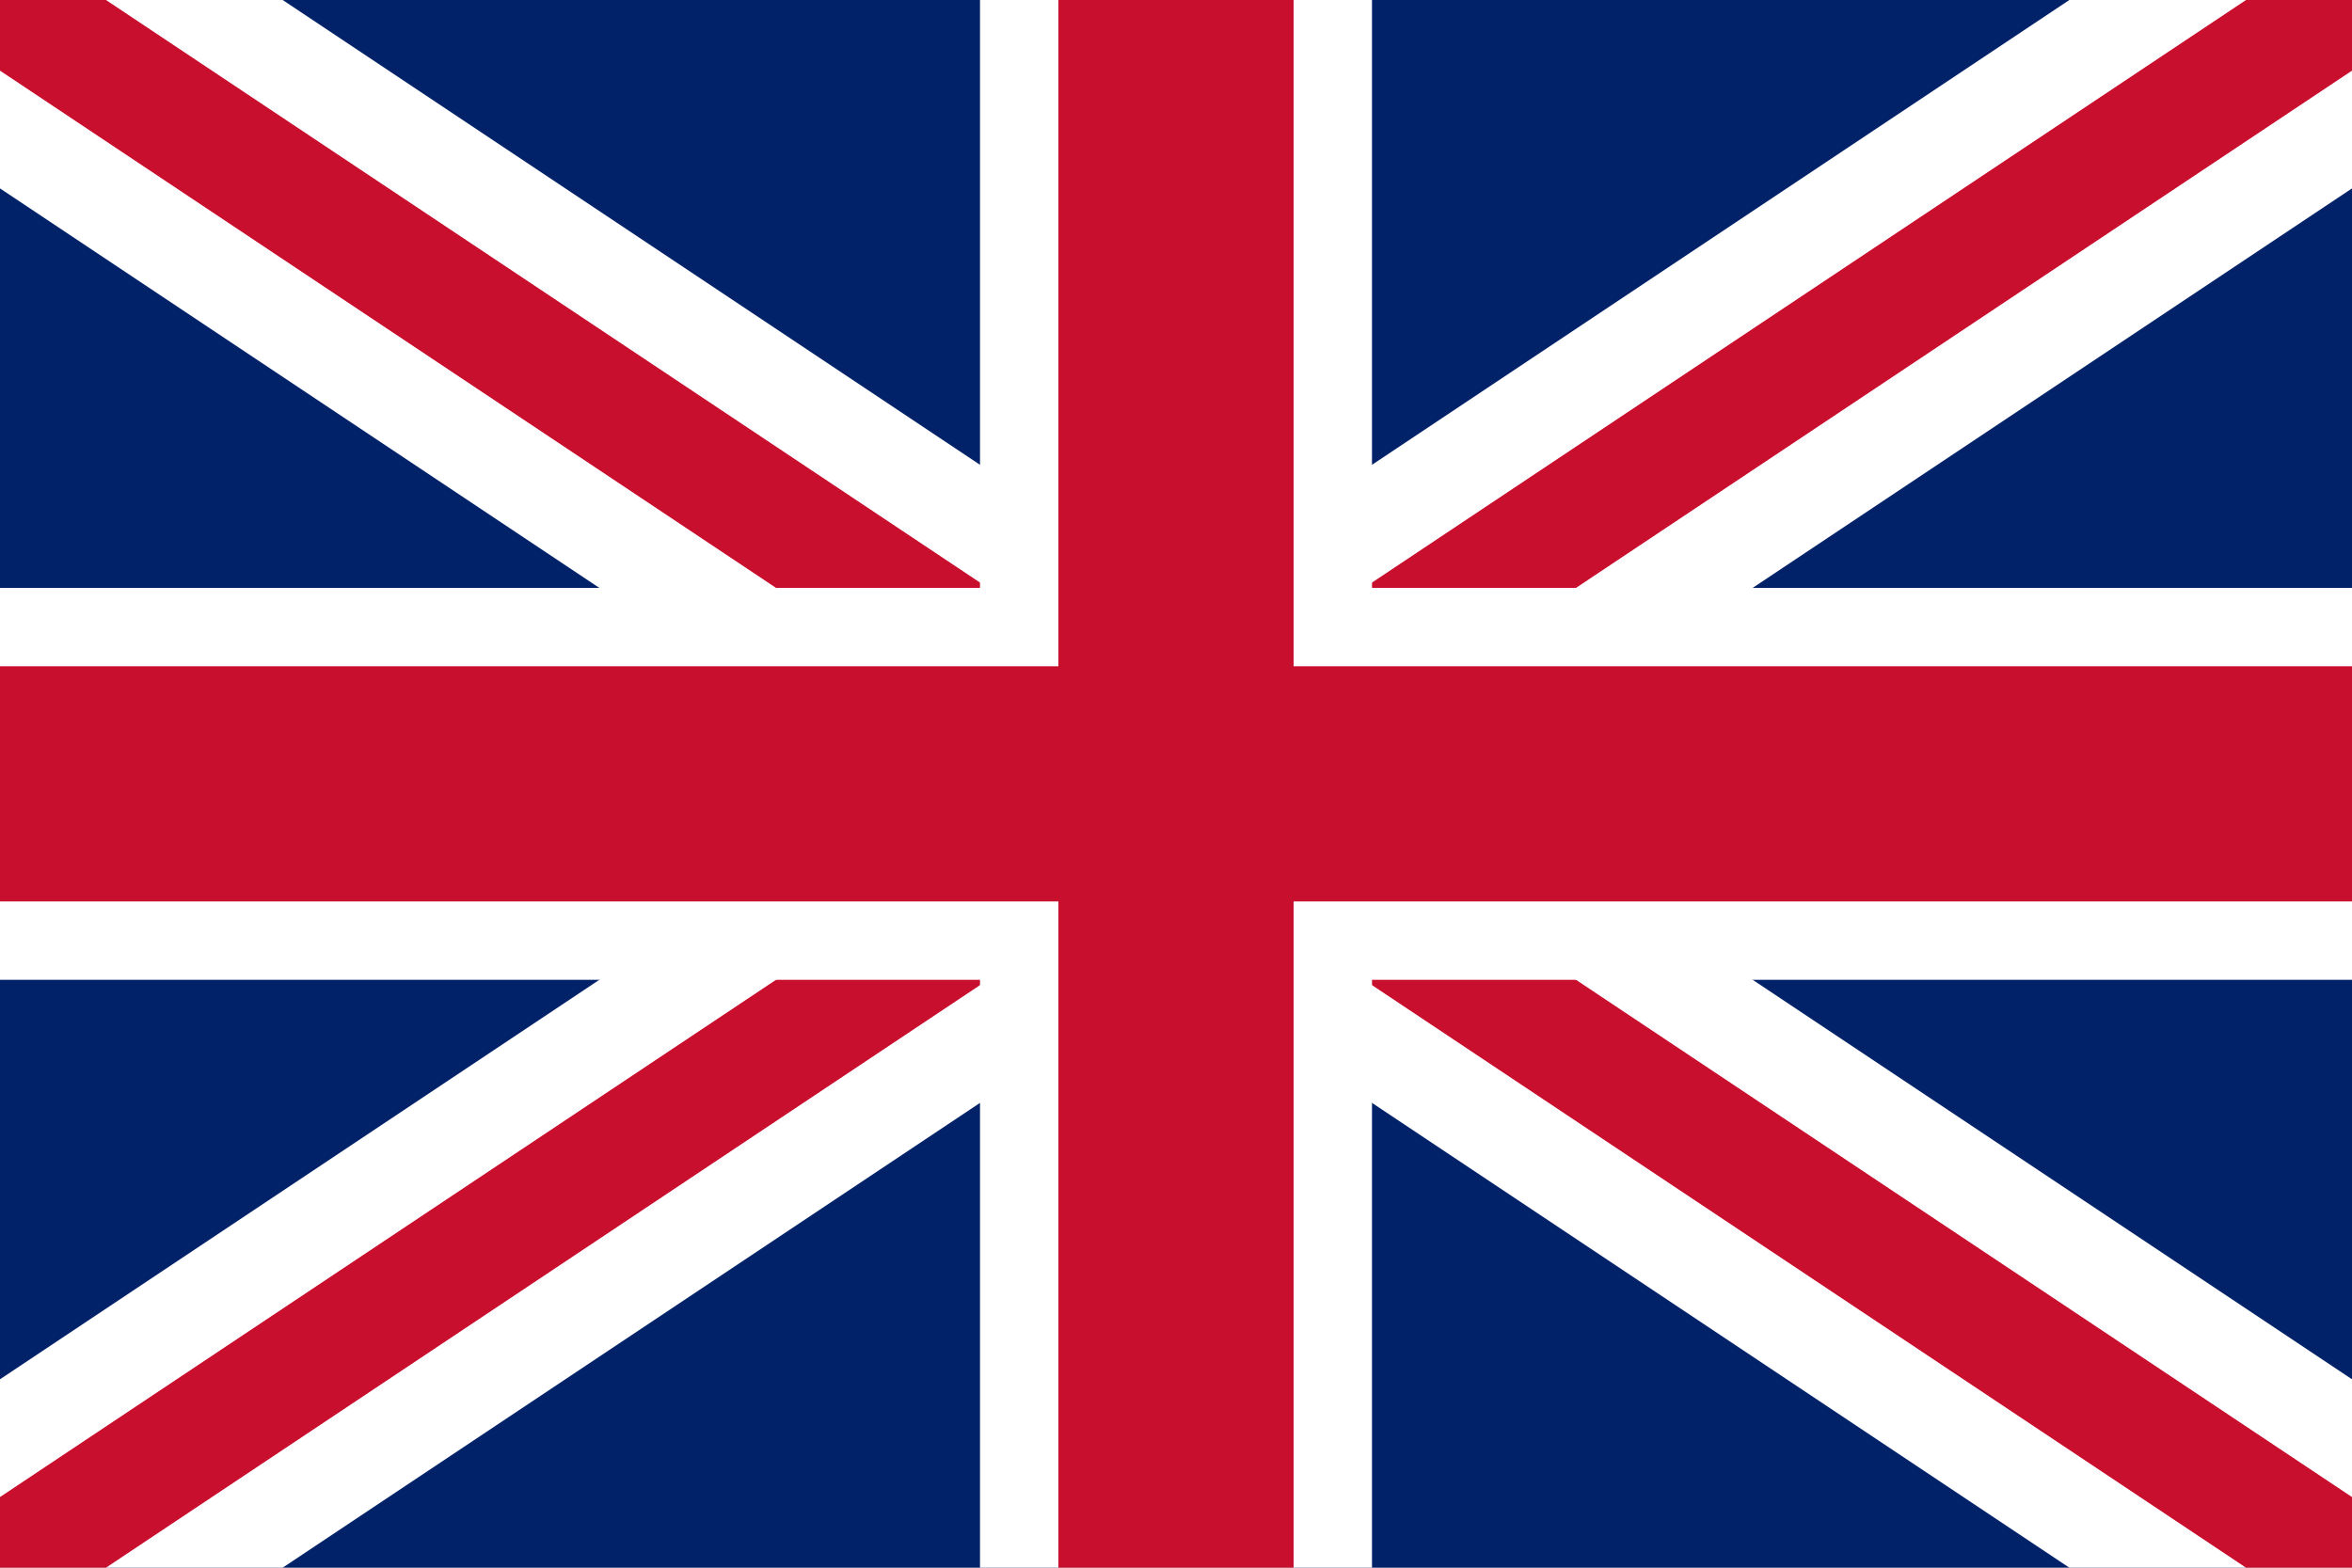
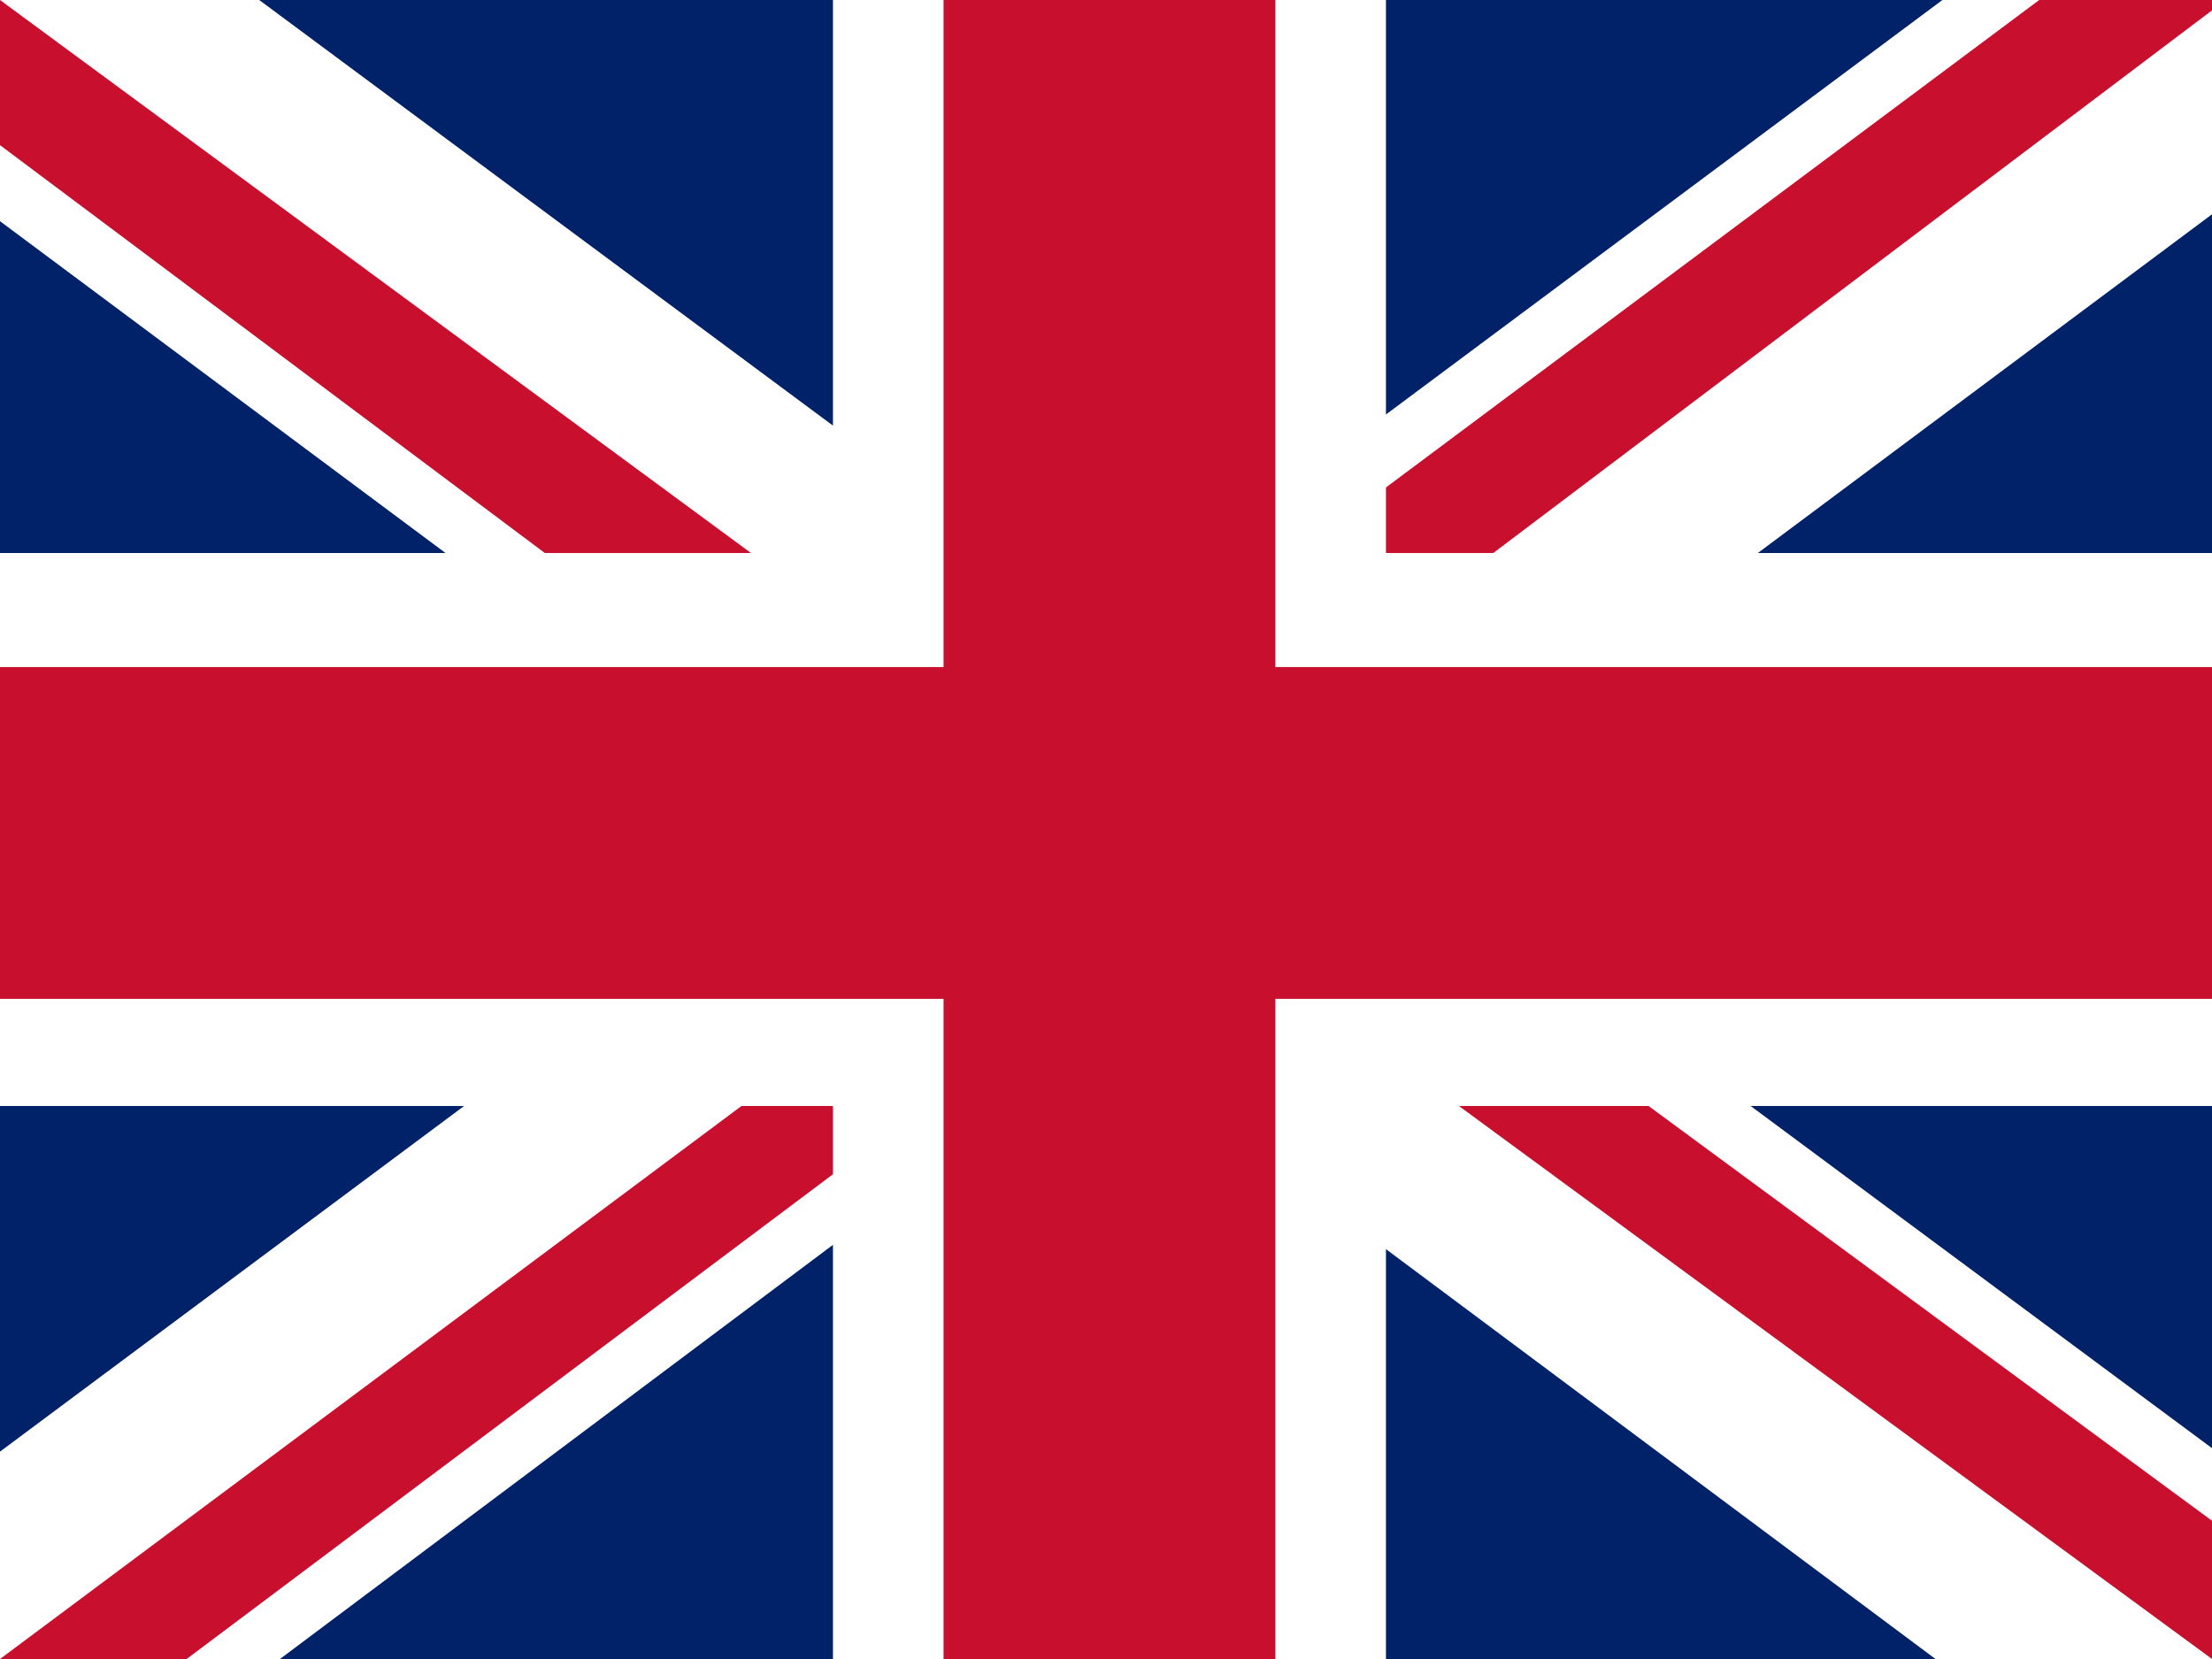
- <svg xmlns="http://www.w3.org/2000/svg" viewBox="0 0 60 40">
-   <clipPath id="a">
-     <rect width="60" height="40" />
-   </clipPath>
-   <g clip-path="url(#a)">
-     <rect width="60" height="40" fill="#012169" />
-     <path d="M0 0 60 40M60 0 0 40" stroke="#fff" stroke-width="8" />
-     <path d="M0 0 60 40M60 0 0 40" stroke="#C8102E" stroke-width="3" />
-     <path d="M30 0V40M0 20H60" stroke="#fff" stroke-width="10" />
-     <path d="M30 0V40M0 20H60" stroke="#C8102E" stroke-width="6" />
-   </g>
+ <svg xmlns="http://www.w3.org/2000/svg" id="flag-icons-gb" viewBox="0 0 640 480">
+   <path fill="#012169" d="M0 0h640v480H0z" />
+   <path fill="#FFF" d="m75 0 244 181L562 0h78v62L400 241l240 178v61h-80L320 301 81 480H0v-60l239-178L0 64V0z" />
+   <path fill="#C8102E" d="m424 281 216 159v40L369 281zm-184 20 6 35L54 480H0zM640 0v3L391 191l2-44L590 0zM0 0l239 176h-60L0 42z" />
+   <path fill="#FFF" d="M241 0v480h160V0zM0 160v160h640V160z" />
+   <path fill="#C8102E" d="M0 193v96h640v-96zM273 0v480h96V0z" />
</svg>
